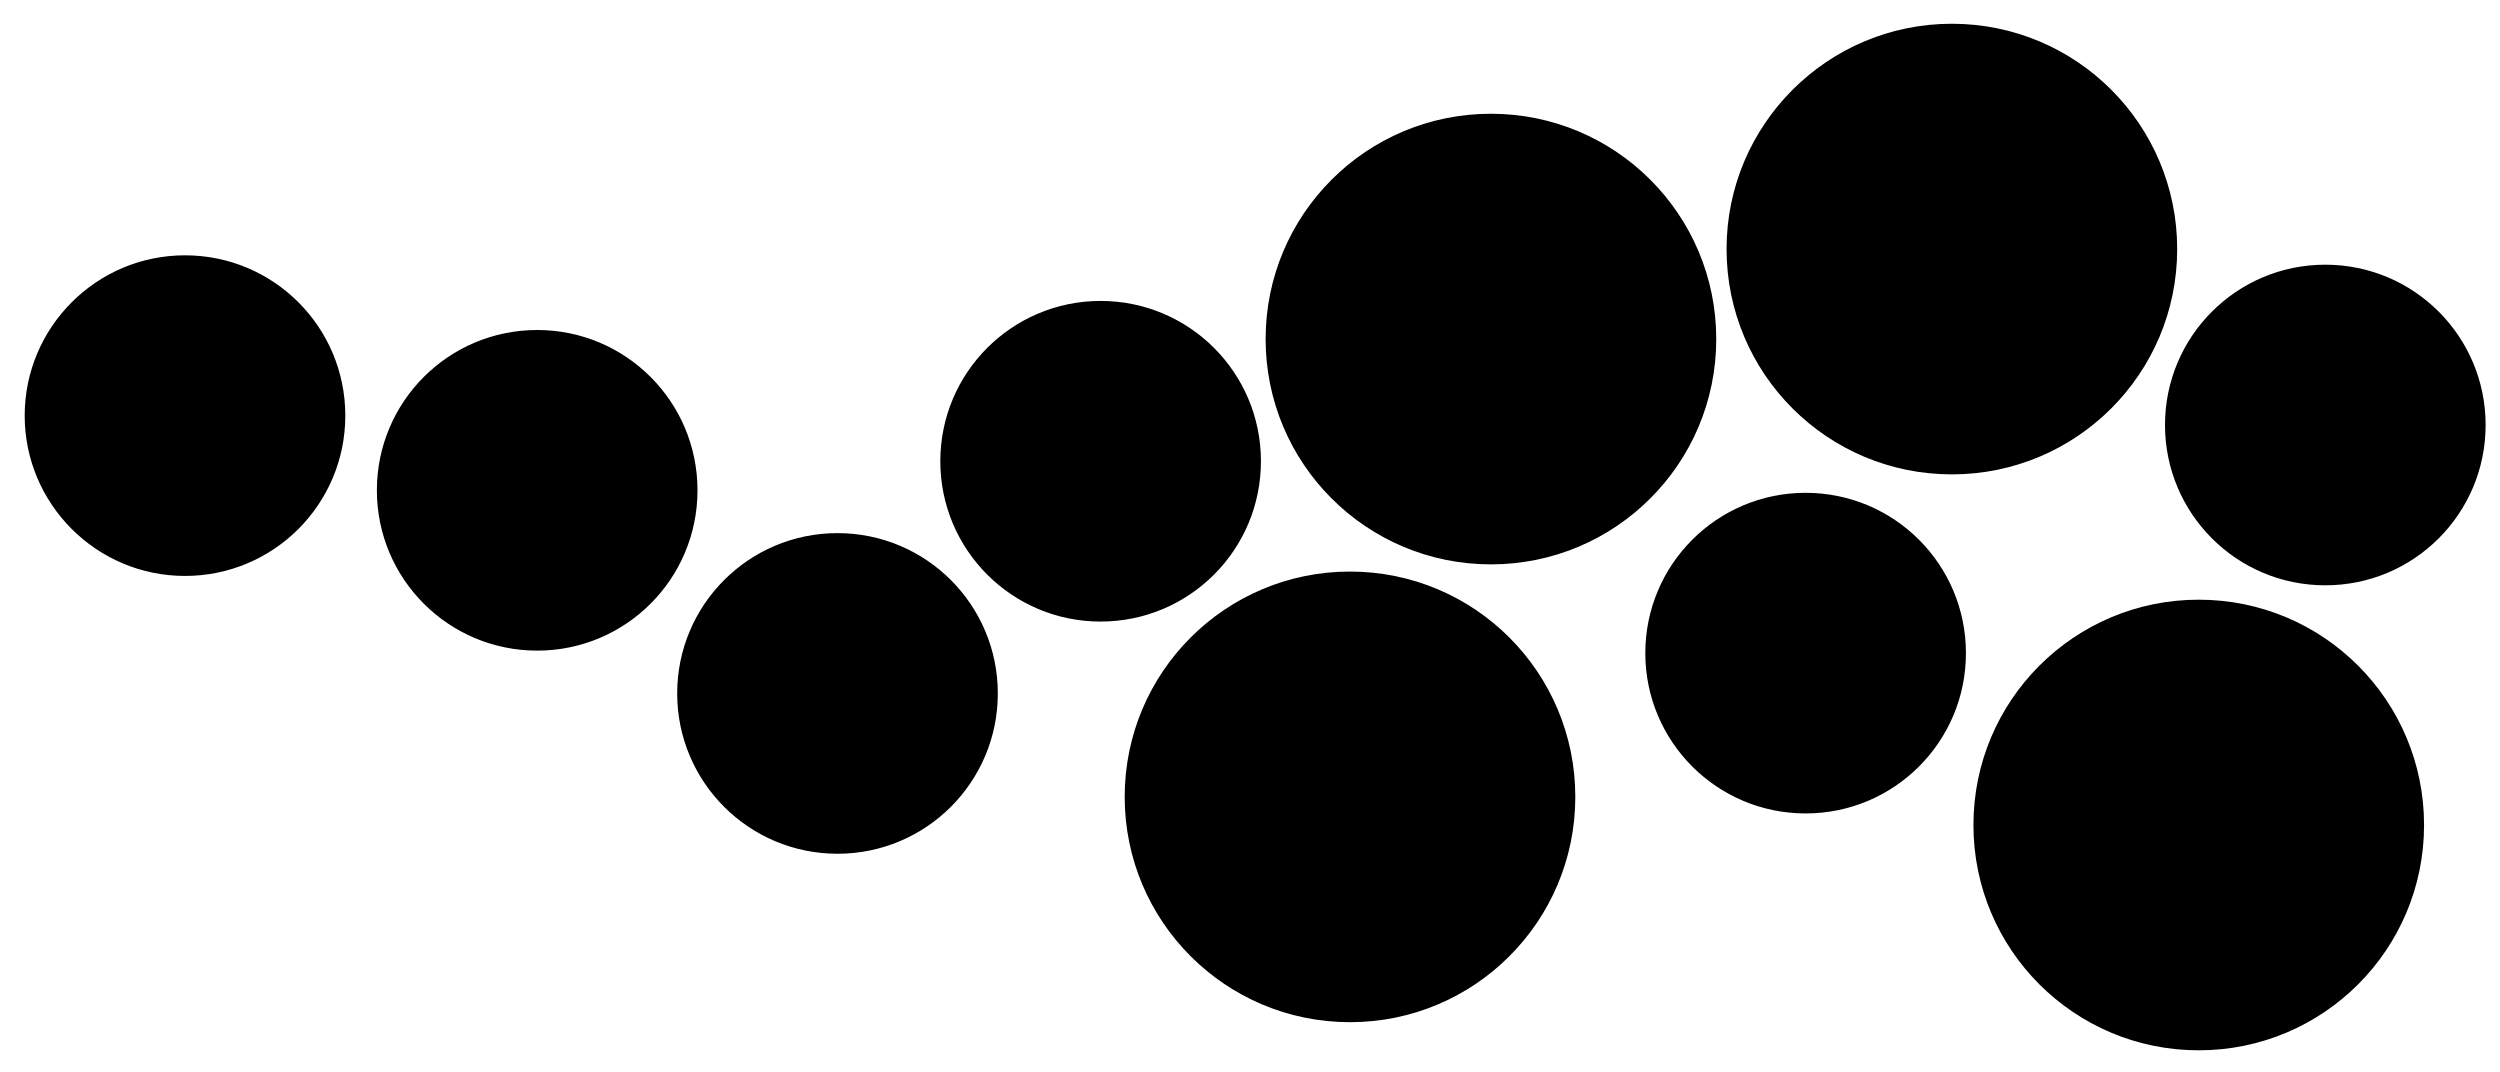
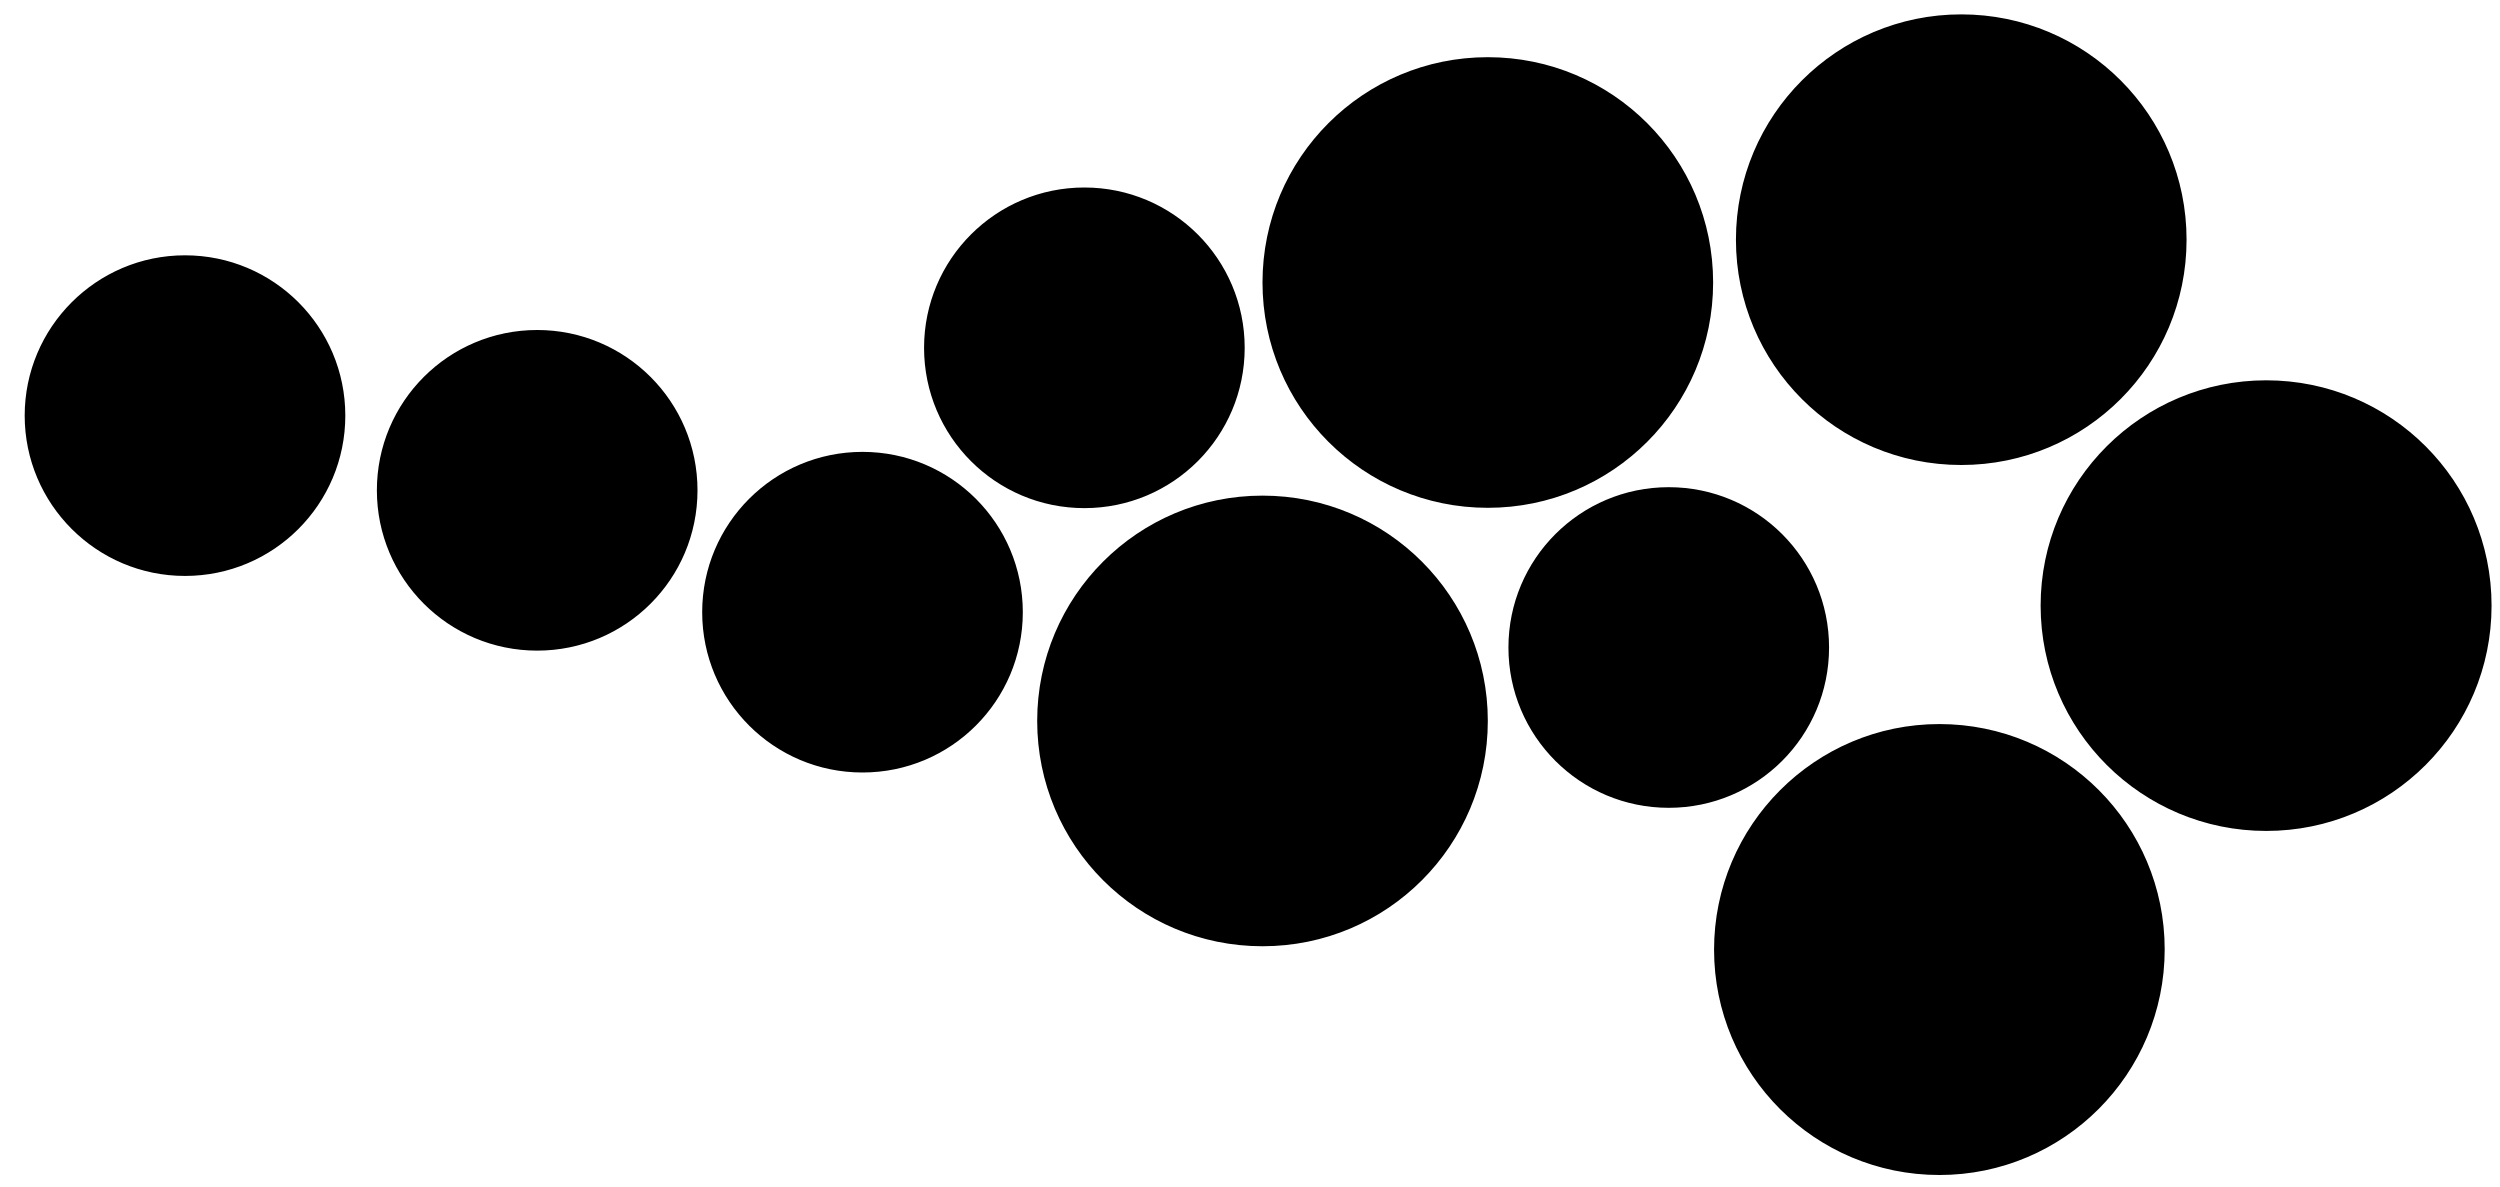
- <svg xmlns="http://www.w3.org/2000/svg" version="1.1" id="Layer_1" x="0px" y="0px" viewBox="0 0 800 343" style="enable-background:new 0 0 800 343;" xml:space="preserve">
+ <svg xmlns="http://www.w3.org/2000/svg" version="1.1" id="ART_copy" x="0px" y="0px" viewBox="0 0 800 379.7" style="enable-background:new 0 0 800 379.7;" xml:space="preserve">
  <style type="text/css">
+ 	.B_x002F_W_x0020_Water_x0020_25k{fill:#BFBFBF;}
	.st0{stroke:#000000;stroke-width:2;stroke-miterlimit:10;}
</style>
  <path id="no" class="st0" d="M171.9,106.6c27.8,0,50.3,22.5,50.3,50.3s-22.5,50.3-50.3,50.3s-50.3-22.5-50.3-50.3  S144.1,106.6,171.9,106.6L171.9,106.6L171.9,106.6z" />
  <path id="personal" class="st0" d="M59.2,82.7c27.8,0,50.3,22.5,50.3,50.3S87,183.3,59.2,183.3S8.9,160.7,8.9,133  S31.4,82.7,59.2,82.7L59.2,82.7L59.2,82.7z" />
-   <path id="pollution" class="st0" d="M268,171.6c27.8,0,50.3,22.5,50.3,50.3s-22.5,50.3-50.3,50.3s-50.3-22.5-50.3-50.3  S240.2,171.6,268,171.6L268,171.6L268,171.6z" />
-   <path id="recovery" class="st0" d="M352.2,97.3c27.8,0,50.3,22.5,50.3,50.3s-22.5,50.3-50.3,50.3s-50.3-22.5-50.3-50.3  S324.4,97.3,352.2,97.3L352.2,97.3L352.2,97.3z" />
-   <path id="fund" class="st0" d="M703.6,192.9c39.3,0,71.1,31.8,71.1,71.1s-31.8,71.1-71.1,71.1s-71.1-31.8-71.1-71.1  S664.3,192.9,703.6,192.9L703.6,192.9L703.6,192.9z" />
-   <path id="fishing" class="st0" d="M477.1,37.4c39.3,0,71.1,31.8,71.1,71.1s-31.8,71.1-71.1,71.1S406,147.8,406,108.5  S437.8,37.4,477.1,37.4L477.1,37.4L477.1,37.4z" />
-   <path id="landuse" class="st0" d="M577.8,158.7c27.8,0,50.3,22.5,50.3,50.3s-22.5,50.3-50.3,50.3s-50.3-22.5-50.3-50.3  S550,158.7,577.8,158.7L577.8,158.7L577.8,158.7z" />
-   <path id="habitat" class="st0" d="M432,183.9c39.3,0,71.1,31.8,71.1,71.1s-31.8,71.1-71.1,71.1s-71.1-31.8-71.1-71.1  S392.7,183.9,432,183.9L432,183.9L432,183.9z" />
-   <path id="noise" class="st0" d="M624.6,8.6c39.3,0,71.1,31.8,71.1,71.1s-31.8,71.1-71.1,71.1s-71.1-31.8-71.1-71.1  S585.4,8.6,624.6,8.6L624.6,8.6L624.6,8.6z" />
-   <path id="tax" class="st0" d="M744.1,85.7c27.8,0,50.3,22.5,50.3,50.3s-22.5,50.3-50.3,50.3s-50.3-22.5-50.3-50.3  S716.3,85.7,744.1,85.7L744.1,85.7L744.1,85.7z" />
+   <path id="pollution" class="st0" d="M276,145.6c27.8,0,50.3,22.5,50.3,50.3s-22.5,50.3-50.3,50.3s-50.3-22.5-50.3-50.3  S248.2,145.6,276,145.6L276,145.6L276,145.6z" />
+   <path id="recovery" class="st0" d="M347,61c27.8,0,50.3,22.5,50.3,50.3s-22.5,50.3-50.3,50.3c-27.8,0-50.3-22.5-50.3-50.3  S319.2,61,347,61L347,61L347,61z" />
+   <path id="fund" class="st0" d="M725.2,122.7c39.3,0,71.1,31.8,71.1,71.1s-31.8,71.1-71.1,71.1S654,233.1,654,193.8  S685.9,122.7,725.2,122.7L725.2,122.7L725.2,122.7z" />
+   <path id="fund_1_" class="st0" d="M620.6,232.7c39.3,0,71.1,31.8,71.1,71.1S659.9,375,620.6,375c-39.3,0-71.1-31.8-71.1-71.1  S581.4,232.7,620.6,232.7L620.6,232.7L620.6,232.7z" />
+   <path id="fishing" class="st0" d="M476.1,19.3c39.3,0,71.1,31.8,71.1,71.1s-31.8,71.1-71.1,71.1S405,129.7,405,90.4  S436.8,19.3,476.1,19.3L476.1,19.3L476.1,19.3z" />
+   <path id="habitat" class="st0" d="M404,159.6c39.3,0,71.1,31.8,71.1,71.1s-31.8,71.1-71.1,71.1s-71.1-31.8-71.1-71.1  S364.7,159.6,404,159.6L404,159.6L404,159.6z" />
+   <path id="noise" class="st0" d="M627.6,5.6c39.3,0,71.1,31.8,71.1,71.1s-31.8,71.1-71.1,71.1c-39.3,0-71.1-31.8-71.1-71.1  S588.4,5.6,627.6,5.6L627.6,5.6L627.6,5.6z" />
+   <path id="tax" class="st0" d="M534,156.9c27.8,0,50.3,22.5,50.3,50.3s-22.5,50.3-50.3,50.3c-27.8,0-50.3-22.5-50.3-50.3  S506.2,156.9,534,156.9L534,156.9L534,156.9z" />
</svg>
